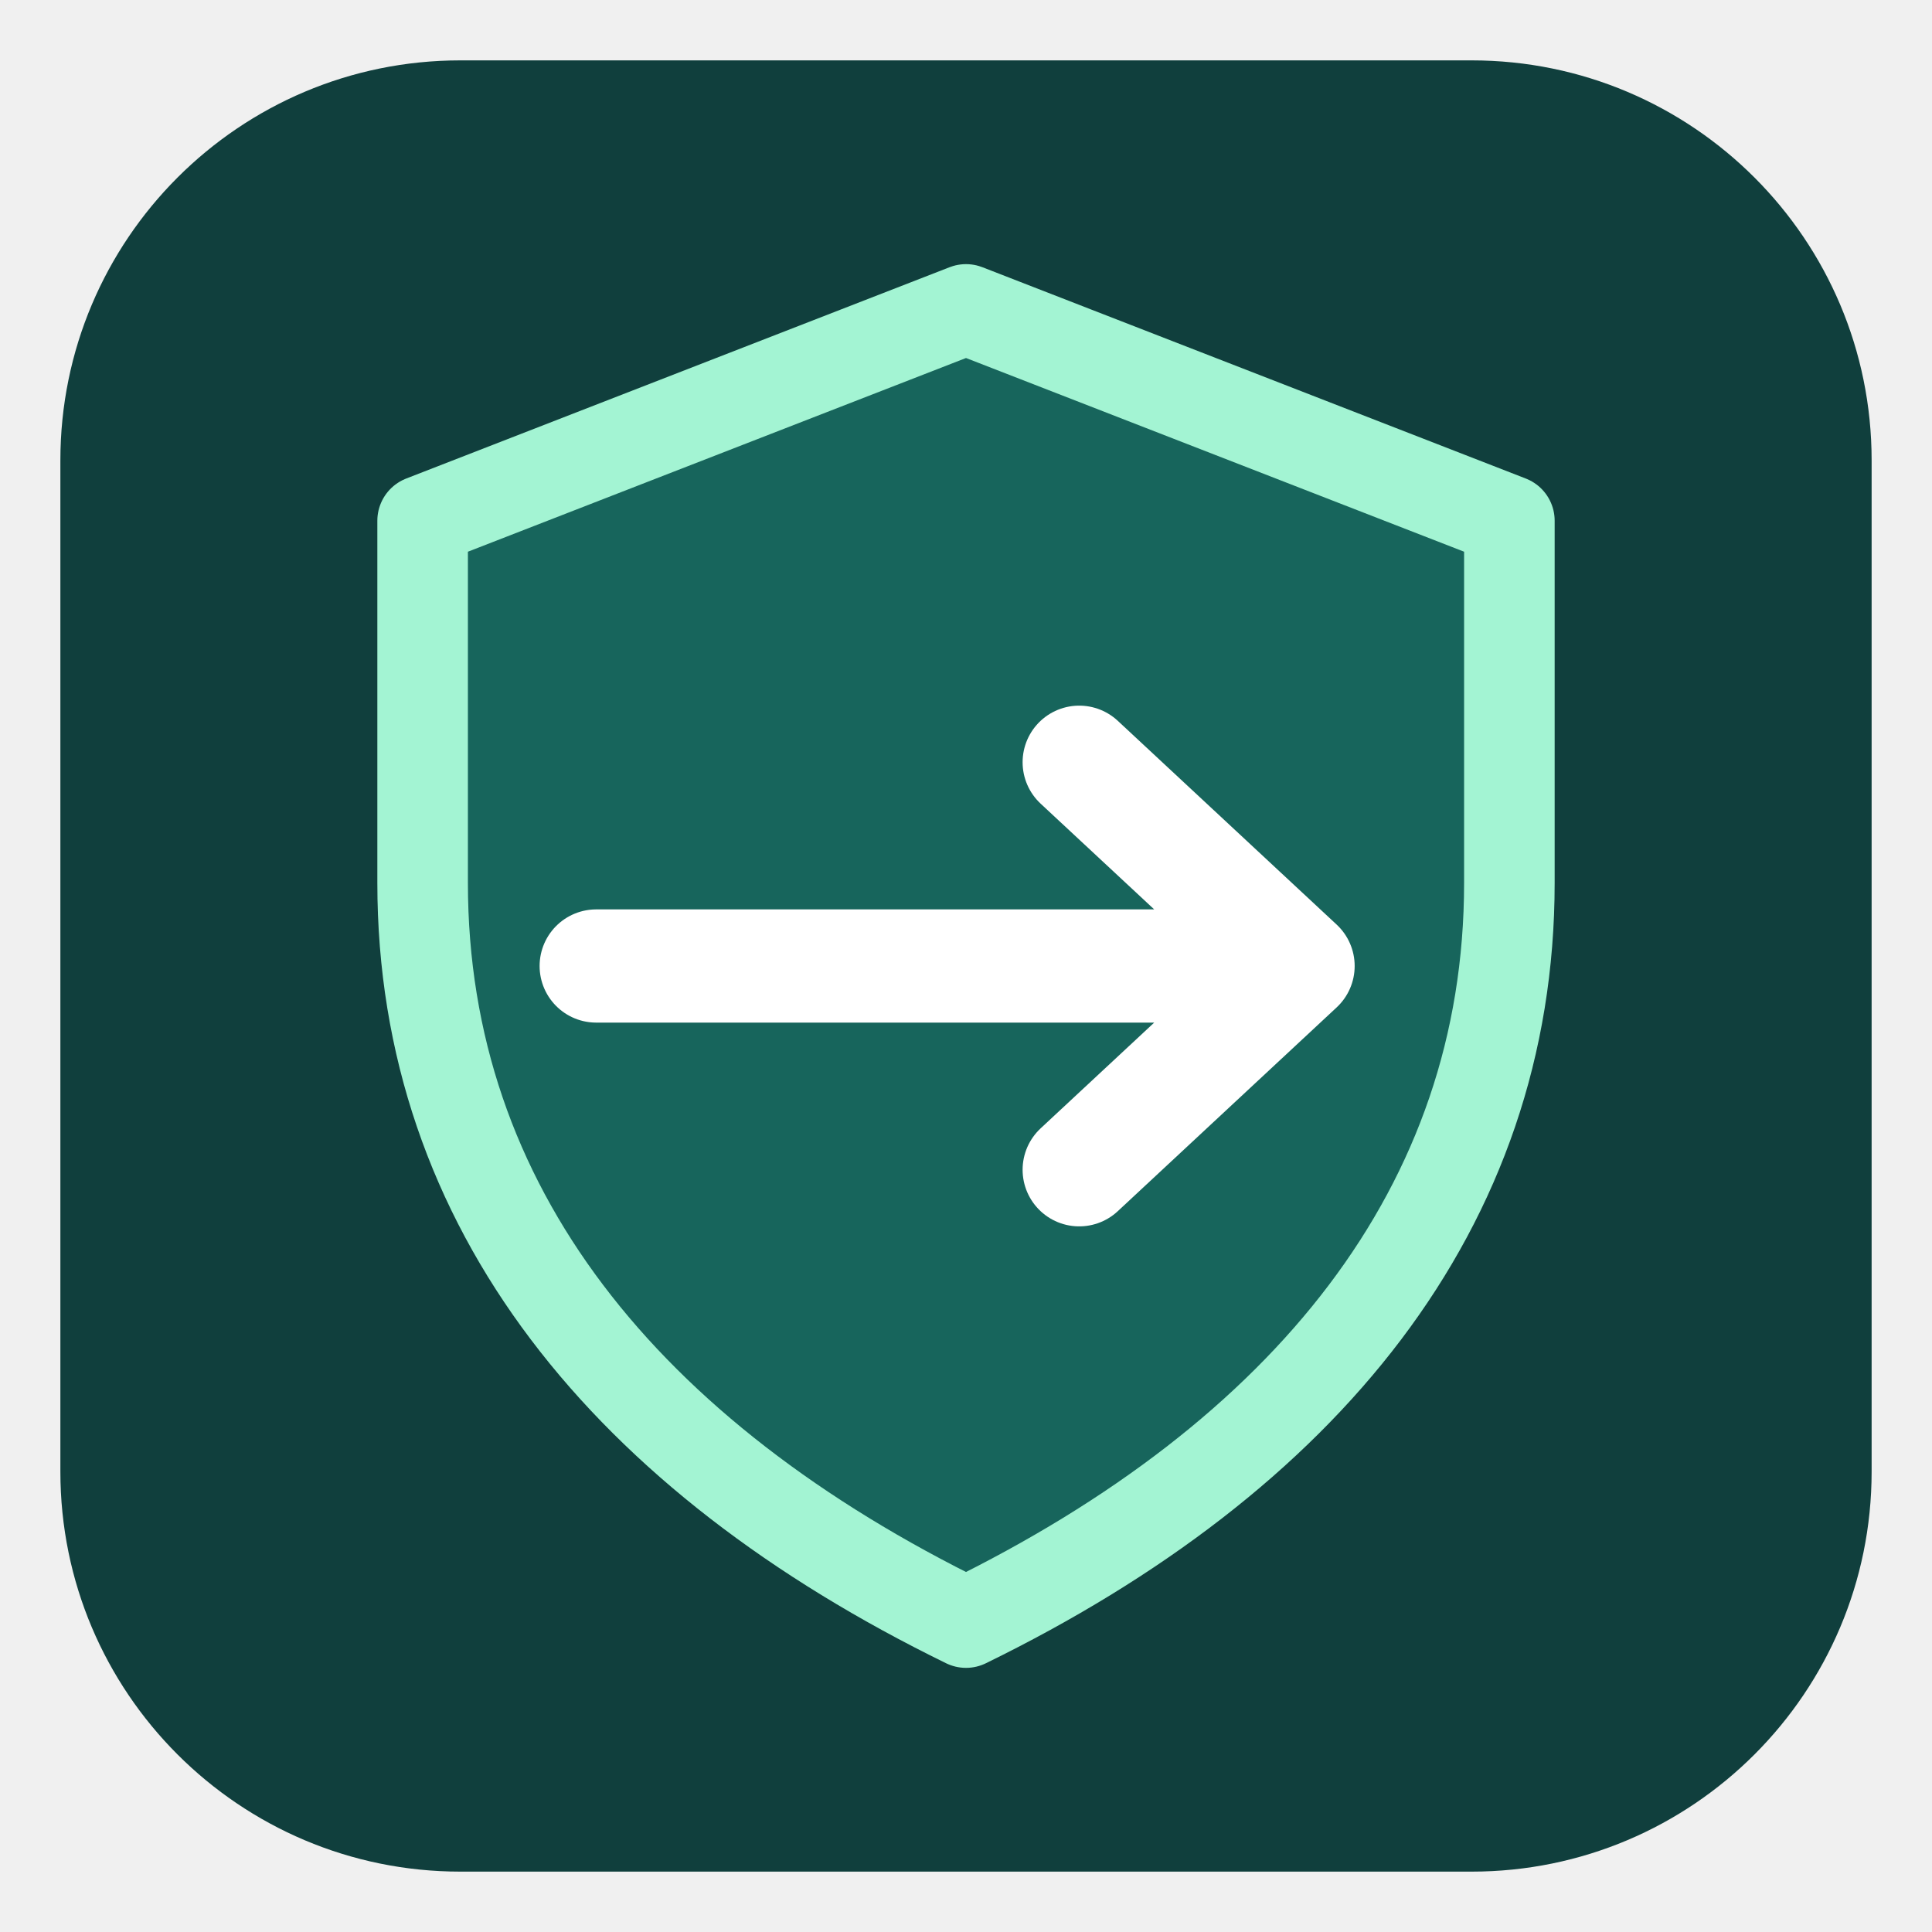
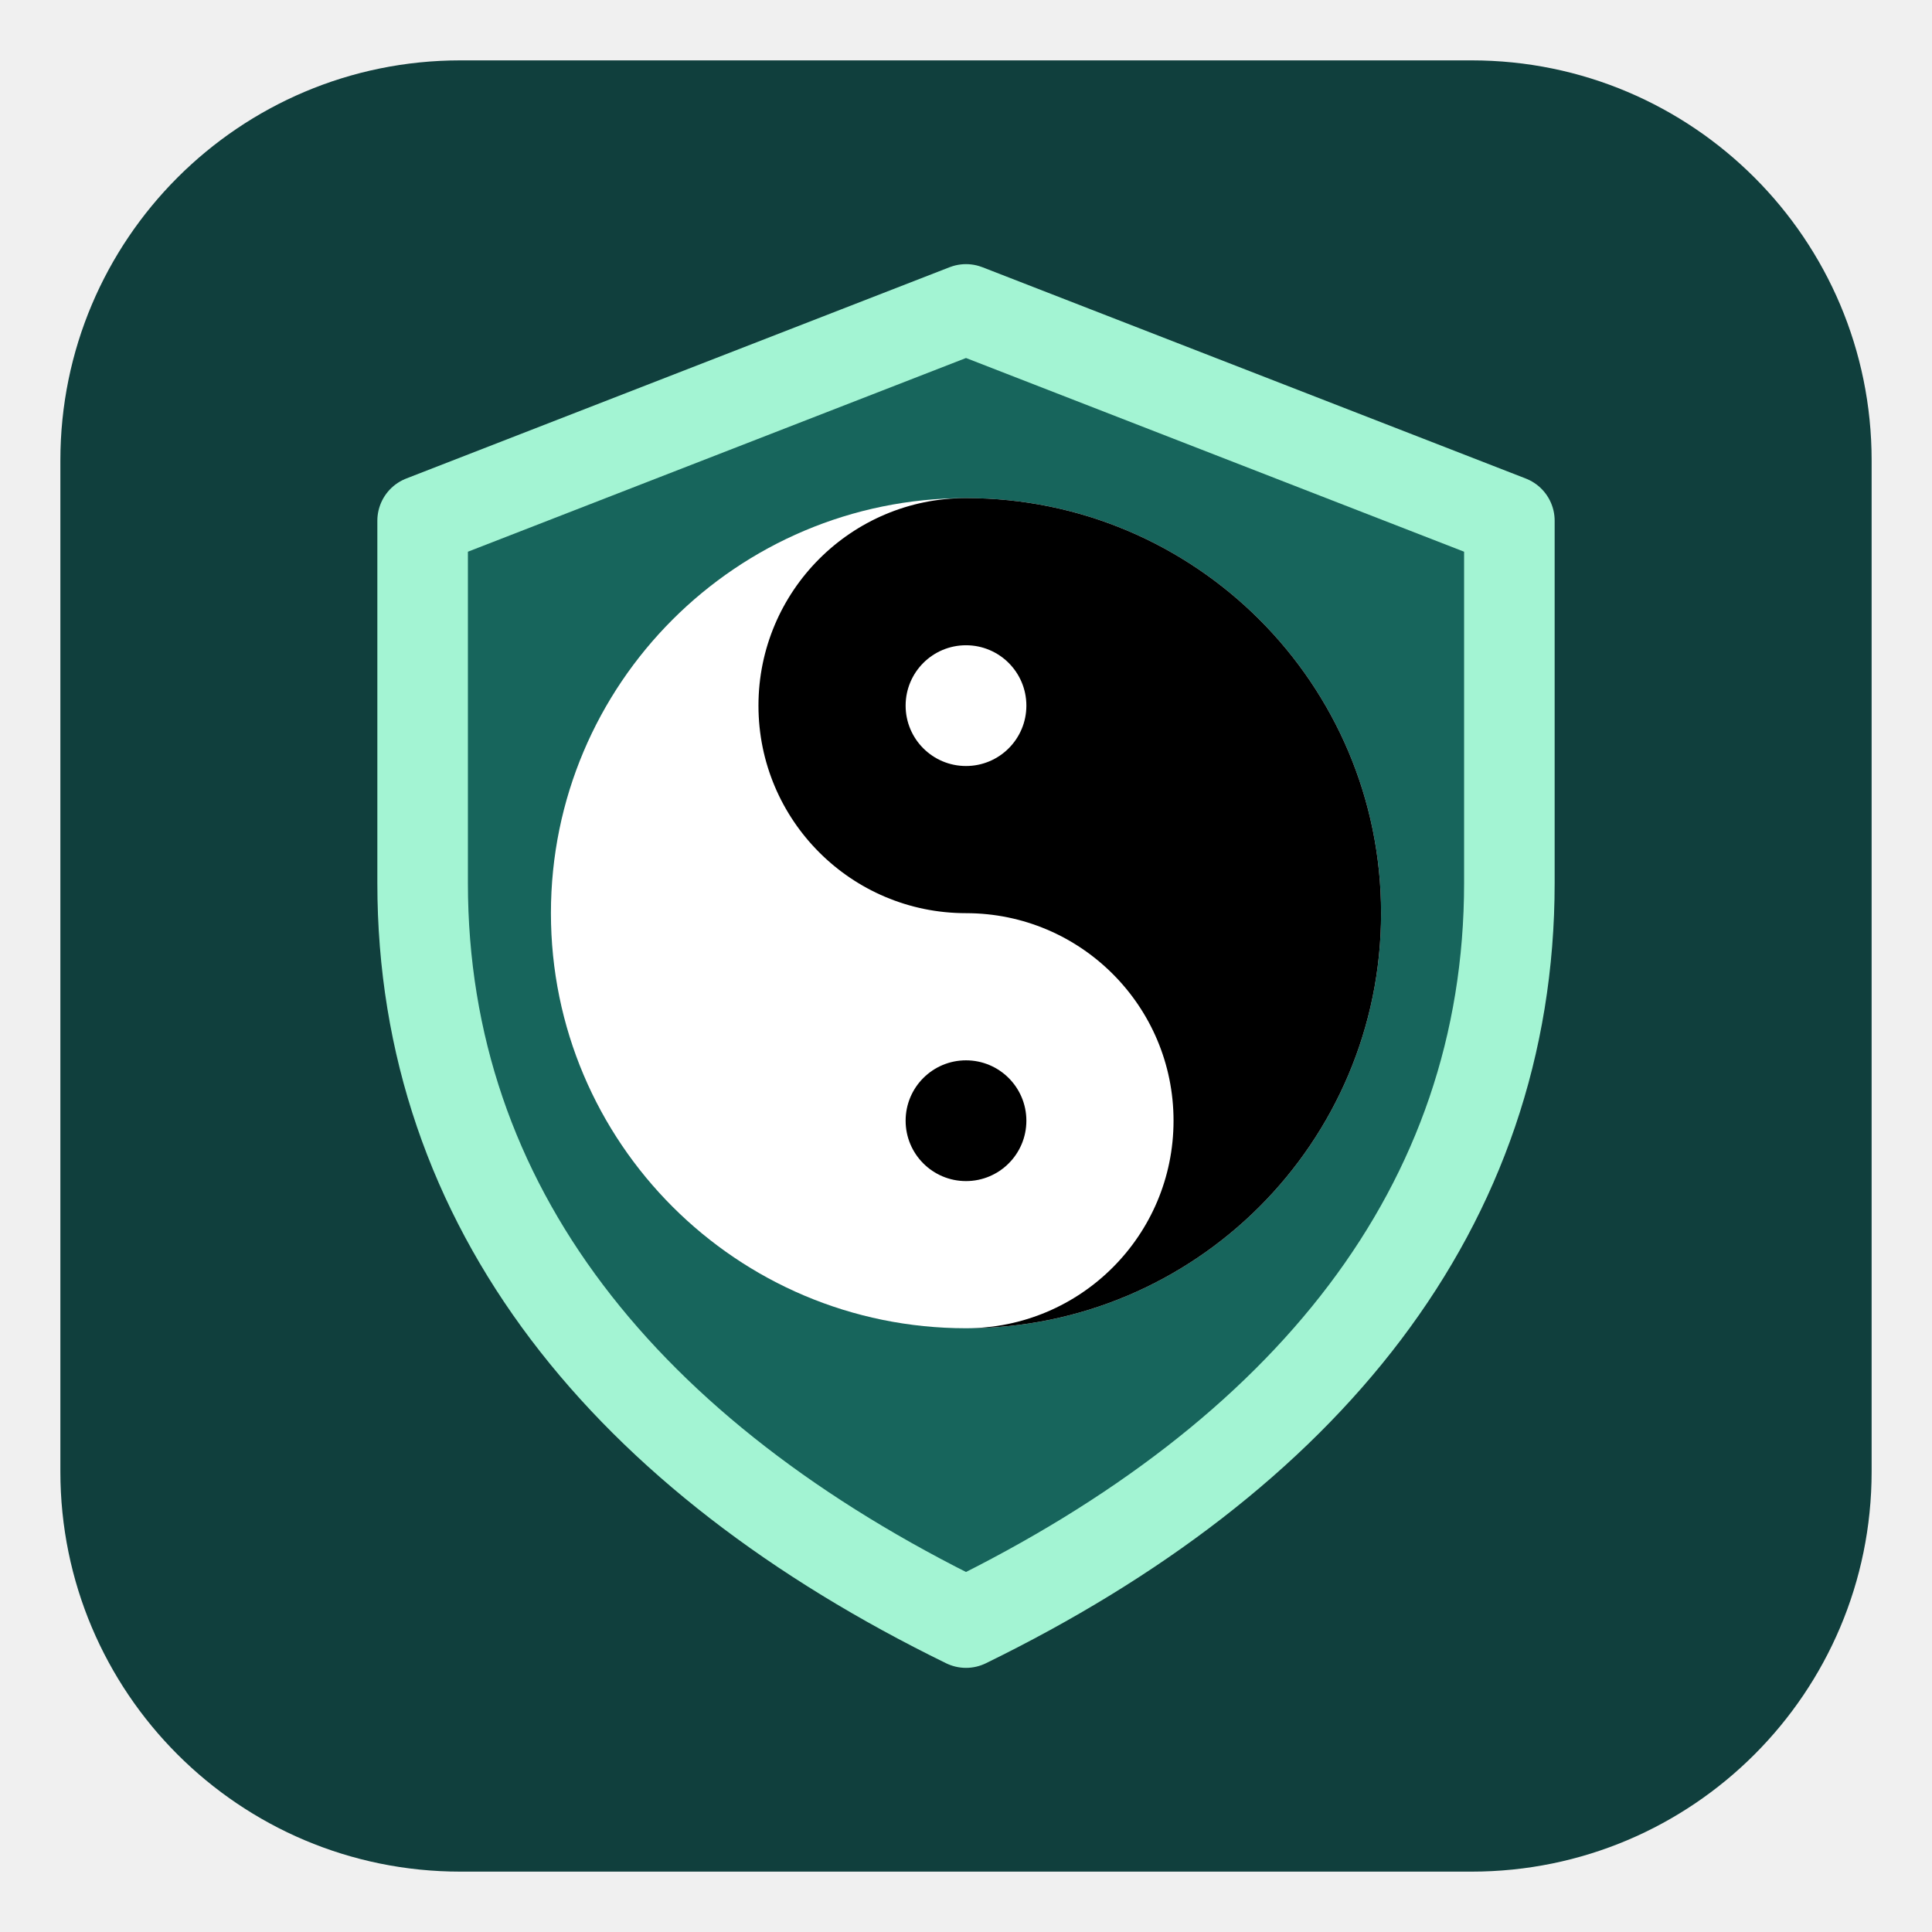
<svg xmlns="http://www.w3.org/2000/svg" width="256" height="256" viewBox="0 0 256 256">
  <rect x="8" y="8" width="240" height="240" rx="53" fill="#103F3D" />
  <path d="M128 41 200 69v48c0 43-27 76-72 98-45-22-72-55-72-98V69z" fill="#17655C" stroke="#A3F4D3" stroke-width="12" stroke-linejoin="round" />
-   <path d="M79 128h93m-29-27 29 27-29 27" fill="none" stroke="#FFFFFF" stroke-width="15" stroke-linecap="round" stroke-linejoin="round" />
+   <circle cx="128" cy="121" r="55" fill="#FFFFFF" />
+   <path d="M128 66a55 55 0 0 1 0 110a27.5 27.5 0 0 0 0-55a27.5 27.5 0 0 1 0-55z" fill="#000000" />
+   <circle cx="128" cy="93.5" r="8" fill="#FFFFFF" />
+   <circle cx="128" cy="148.5" r="8" fill="#000000" />
</svg>
